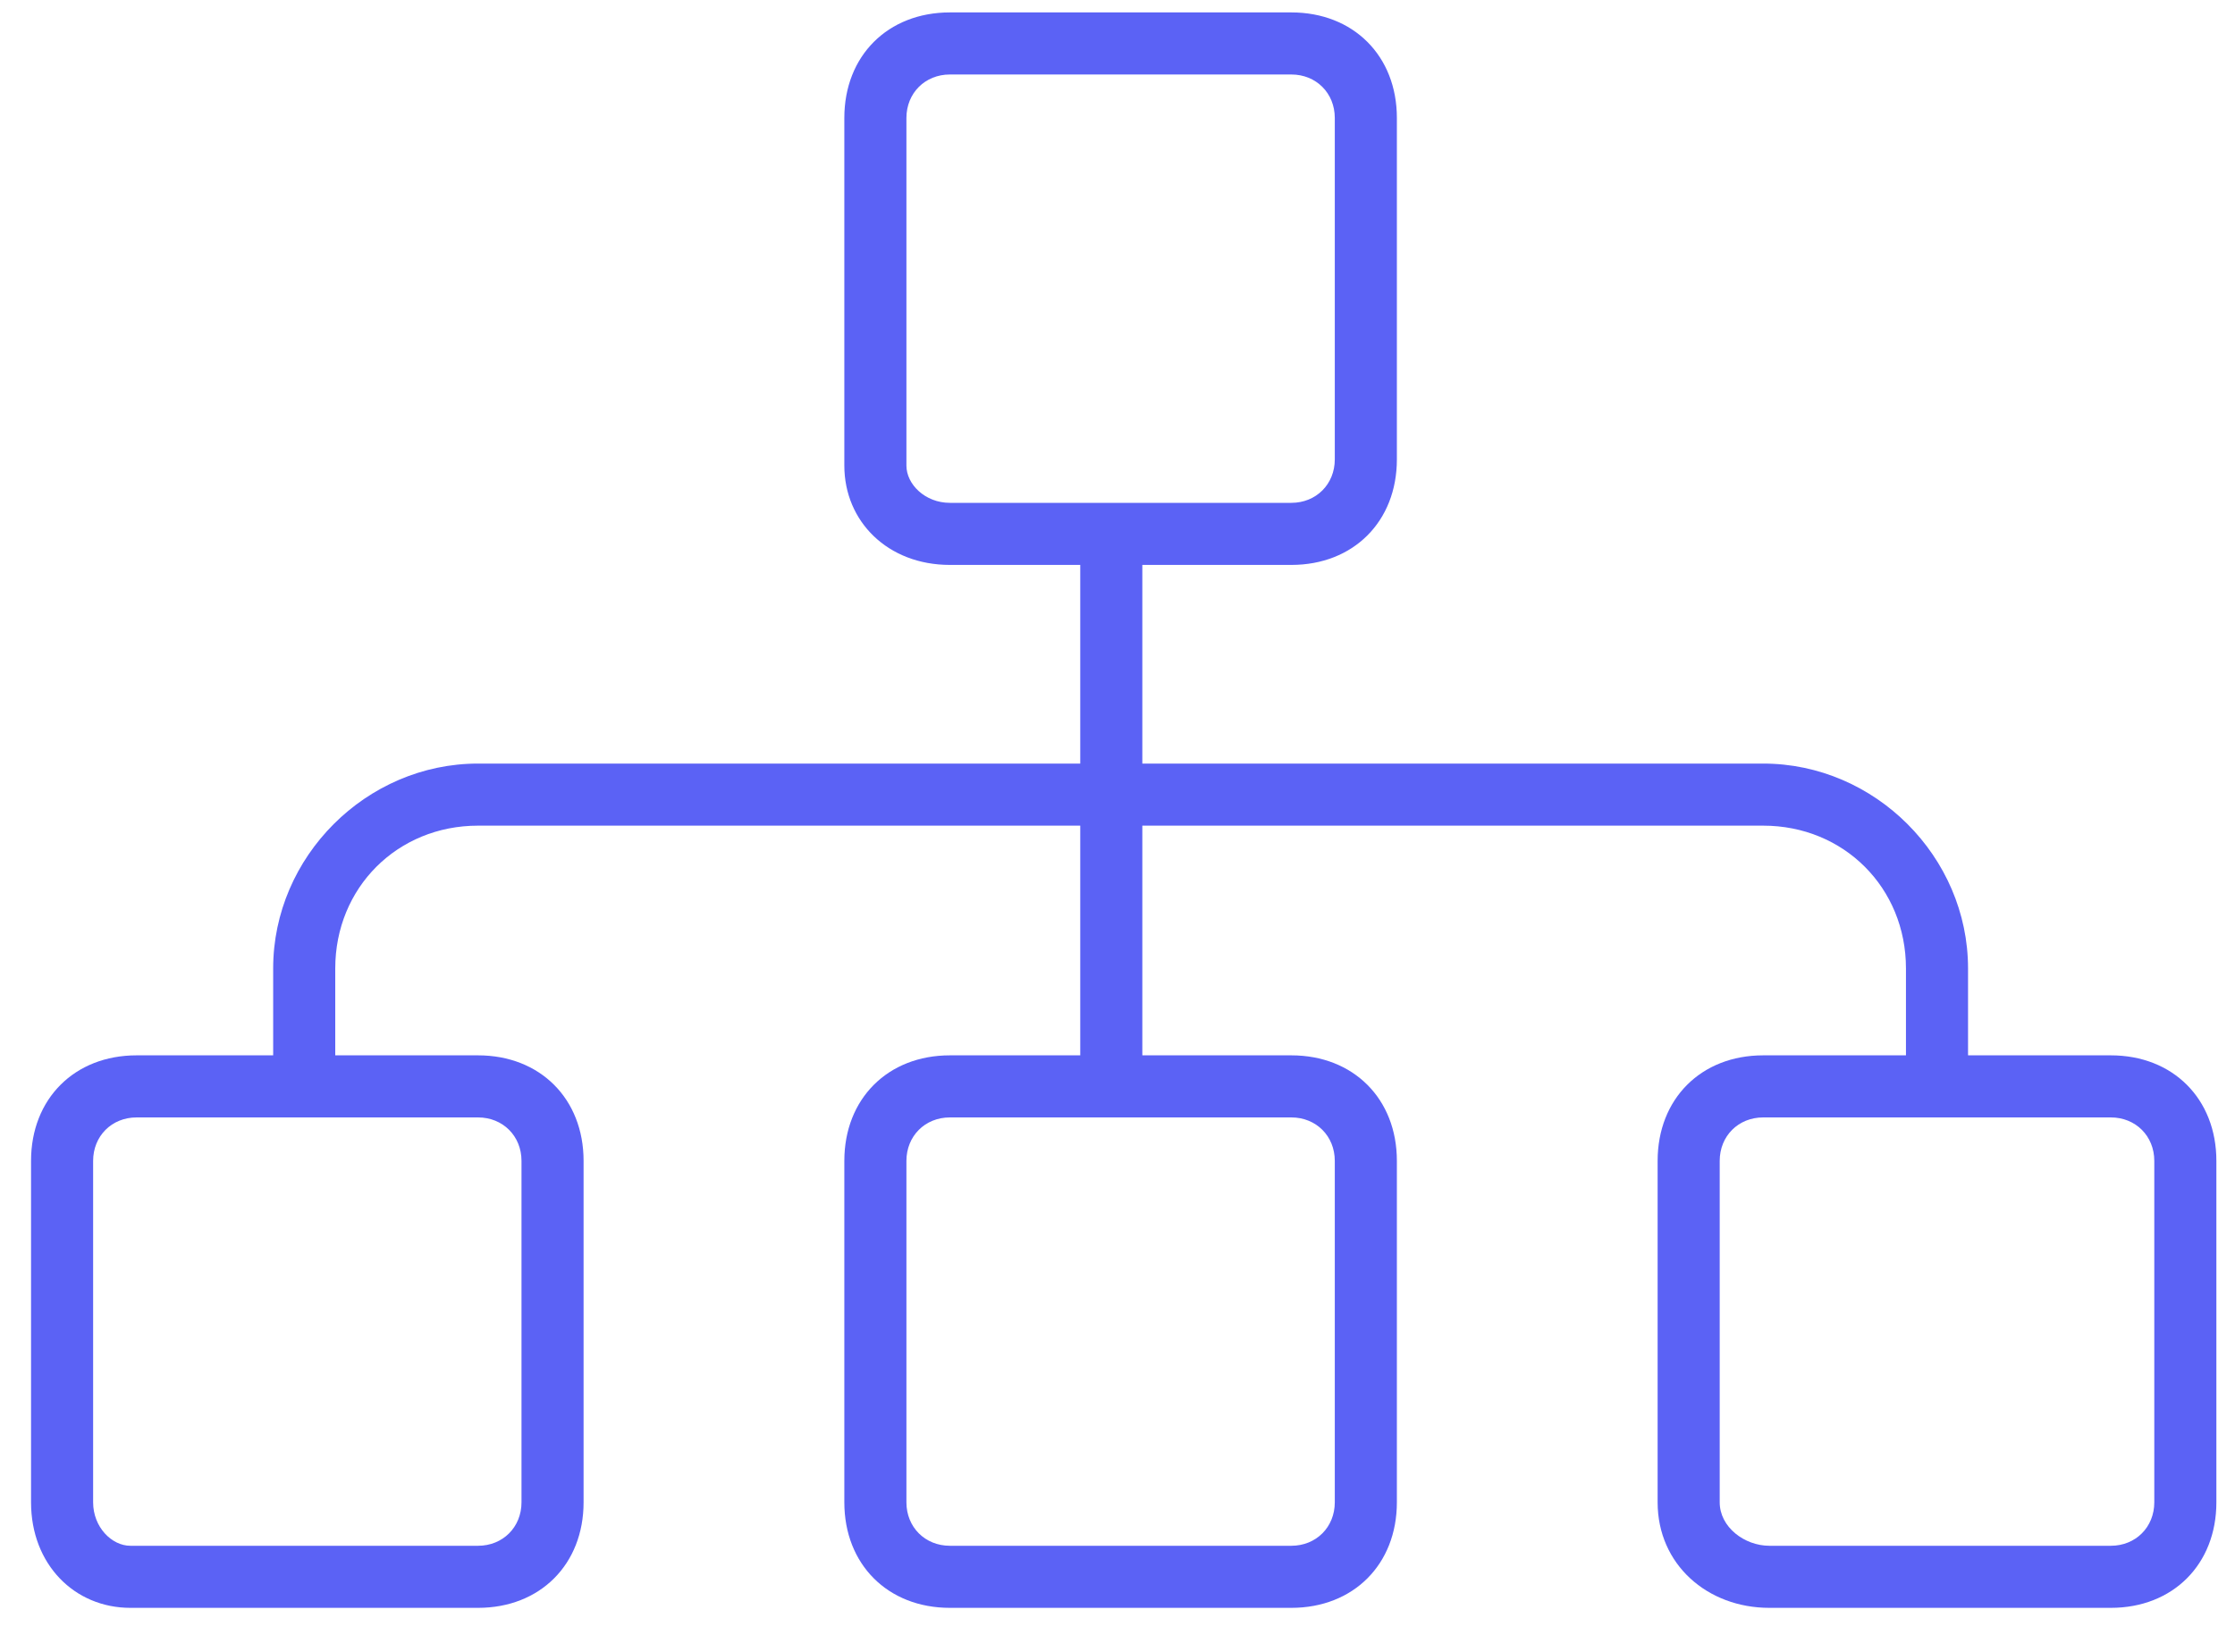
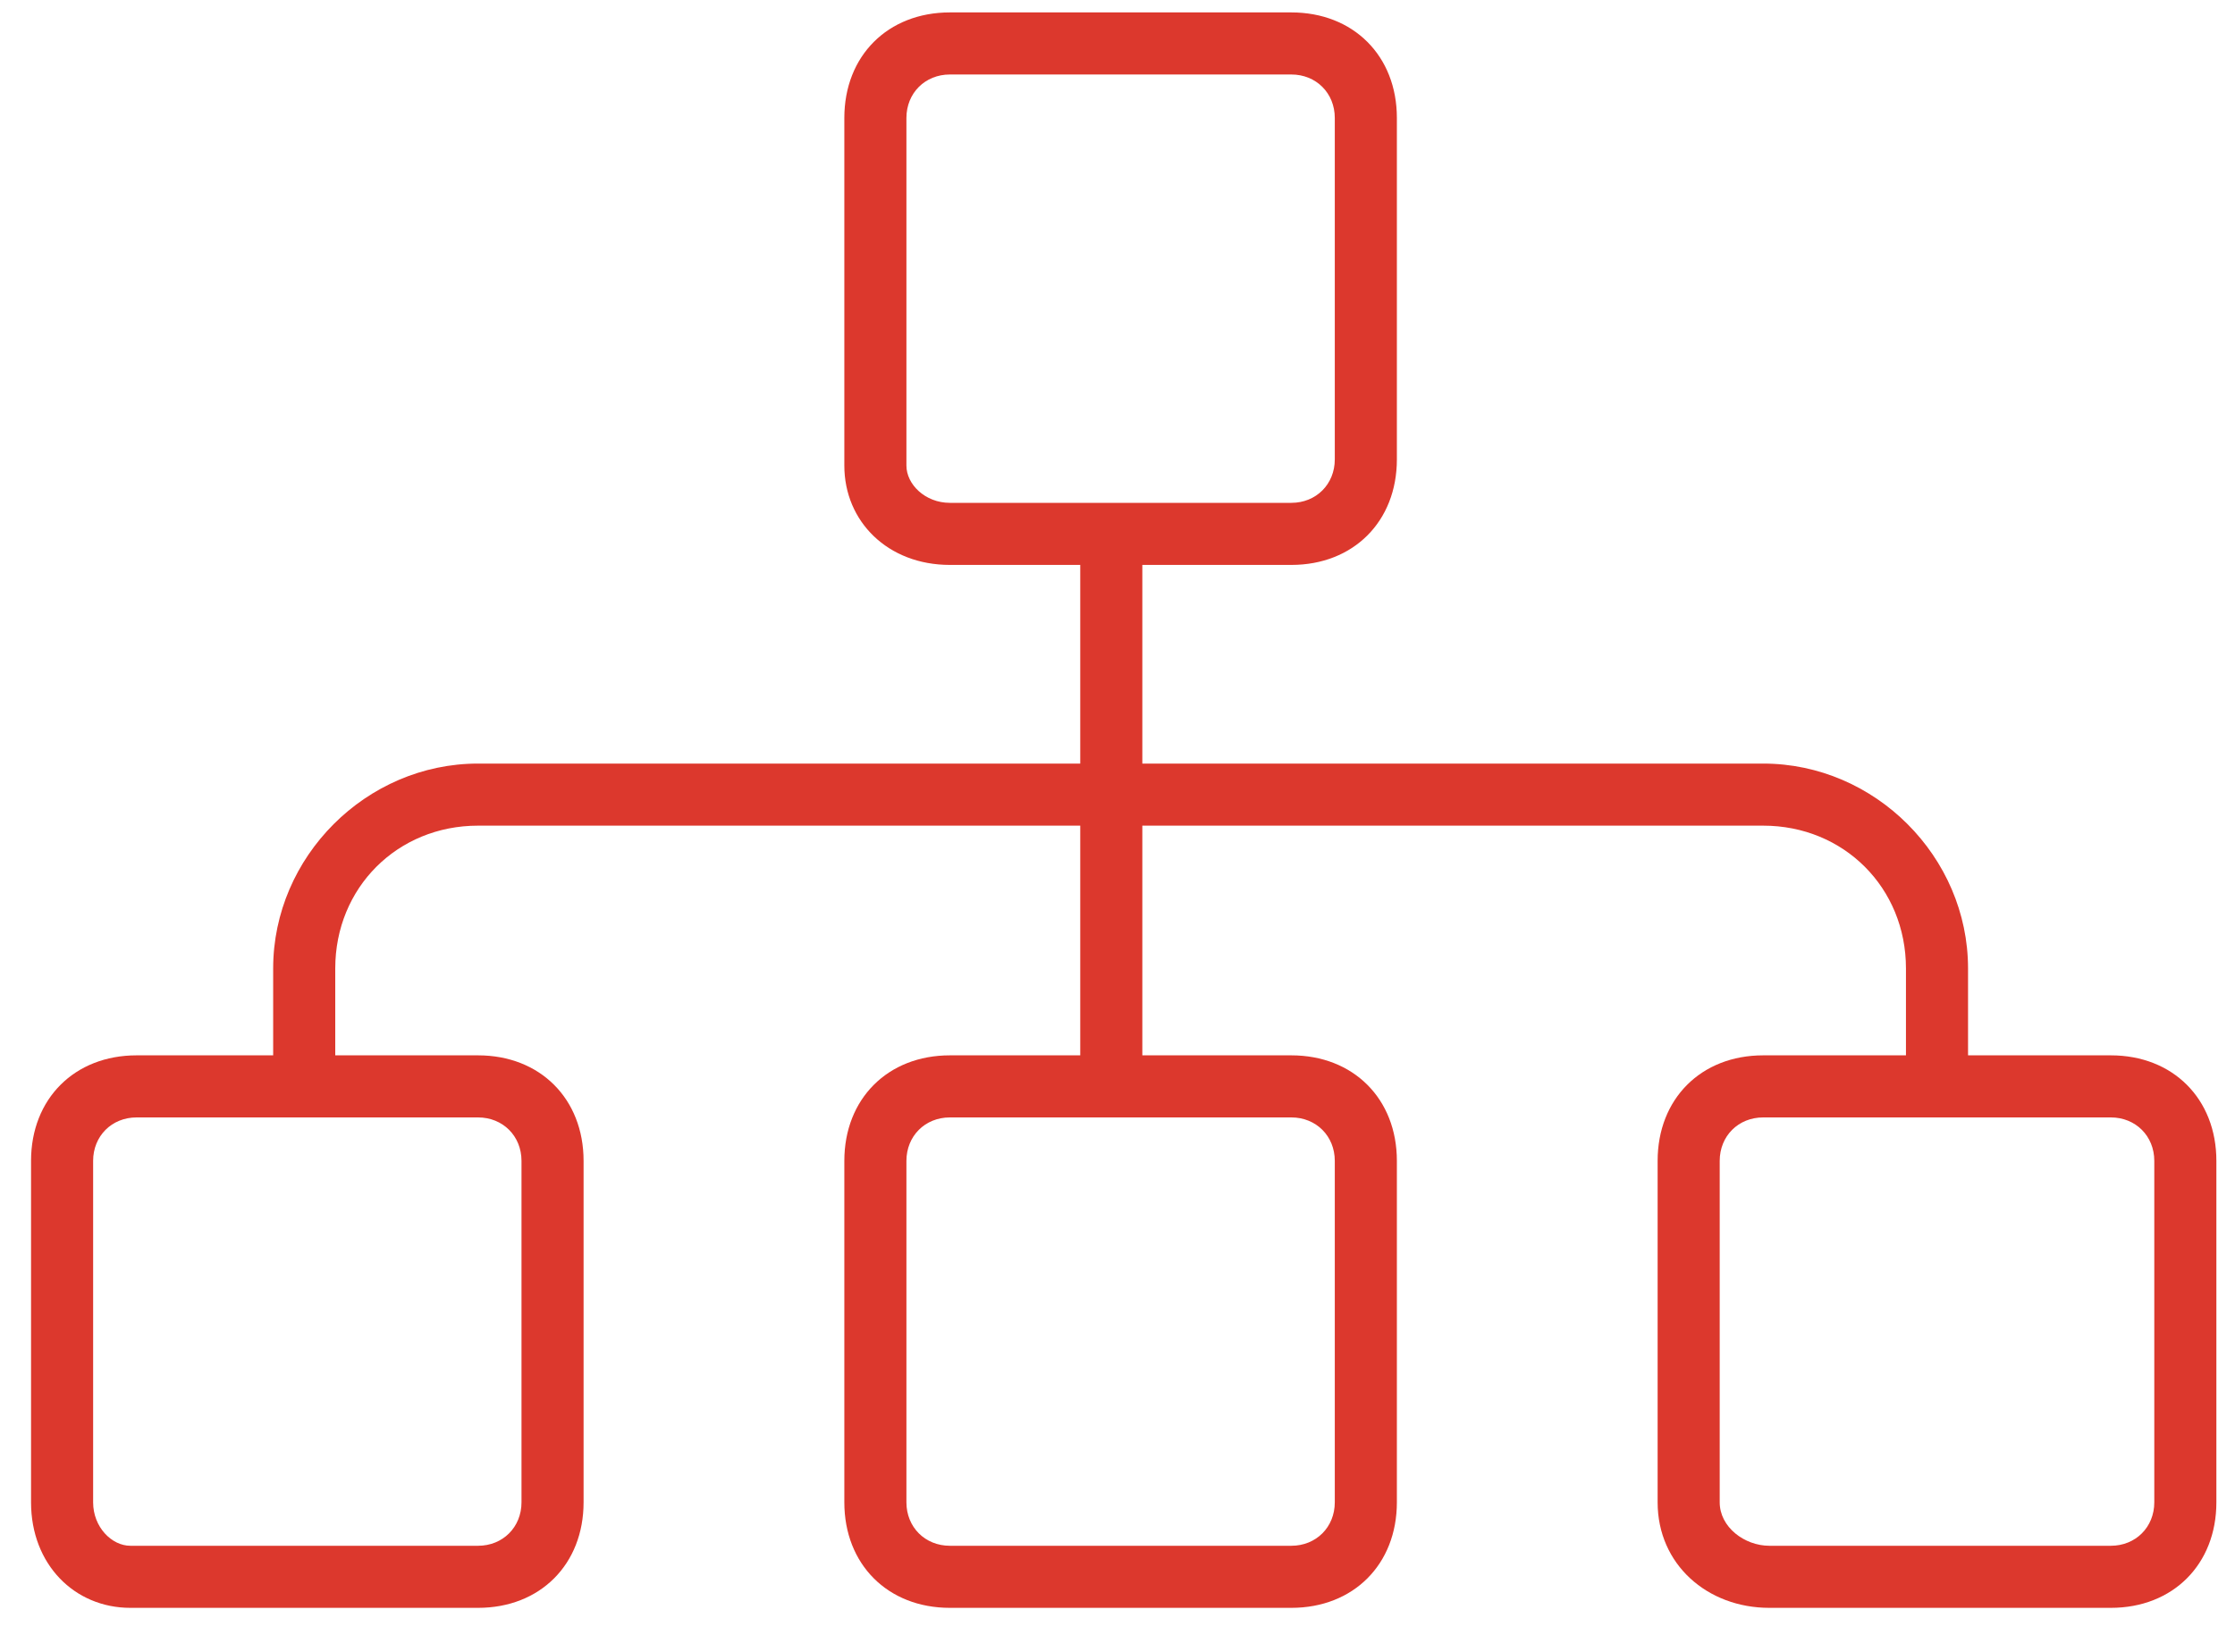
<svg xmlns="http://www.w3.org/2000/svg" version="1.1" id="Layer_1" x="0px" y="0px" viewBox="0 0 36 26.6" style="enable-background:new 0 0 36 26.6;" xml:space="preserve">
  <style type="text/css">
- 	.st0{fill:#5B62F5;}
+ 	.st0{fill:#DC382D;}
</style>
  <path class="st0" d="M34,17h-2.3v-1.4c0-1.8-1.5-3.3-3.3-3.3h-10V9.1h2.4c1,0,1.7-0.7,1.7-1.7V1.9c0-1-0.7-1.7-1.7-1.7h-5.5  c-1,0-1.7,0.7-1.7,1.7v5.6c0,0.9,0.7,1.6,1.7,1.6h2.1v3.2H7.7c-1.8,0-3.3,1.5-3.3,3.3V17H2.2c-1,0-1.7,0.7-1.7,1.7v5.5  c0,1,0.7,1.7,1.6,1.7h5.6c1,0,1.7-0.7,1.7-1.7v-5.5c0-1-0.7-1.7-1.7-1.7H5.4v-1.4c0-1.3,1-2.3,2.3-2.3h9.7V17h-2.1  c-1,0-1.7,0.7-1.7,1.7v5.5c0,1,0.7,1.7,1.7,1.7h5.5c1,0,1.7-0.7,1.7-1.7v-5.5c0-1-0.7-1.7-1.7-1.7h-2.4v-3.7h10c1.3,0,2.3,1,2.3,2.3  V17h-2.3c-1,0-1.7,0.7-1.7,1.7v5.5c0,1,0.8,1.7,1.8,1.7H34c1,0,1.7-0.7,1.7-1.7v-5.5C35.7,17.7,35,17,34,17z M14.6,7.5V1.9  c0-0.4,0.3-0.7,0.7-0.7h5.5c0.4,0,0.7,0.3,0.7,0.7v5.5c0,0.4-0.3,0.7-0.7,0.7h-5.5C14.9,8.1,14.6,7.8,14.6,7.5z M8.4,18.7v5.5  c0,0.4-0.3,0.7-0.7,0.7H2.1c-0.3,0-0.6-0.3-0.6-0.7v-5.5c0-0.4,0.3-0.7,0.7-0.7h5.5C8.1,18,8.4,18.3,8.4,18.7z M21.5,18.7v5.5  c0,0.4-0.3,0.7-0.7,0.7h-5.5c-0.4,0-0.7-0.3-0.7-0.7v-5.5c0-0.4,0.3-0.7,0.7-0.7h5.5C21.2,18,21.5,18.3,21.5,18.7z M34.7,24.2  c0,0.4-0.3,0.7-0.7,0.7h-5.5c-0.4,0-0.8-0.3-0.8-0.7v-5.5c0-0.4,0.3-0.7,0.7-0.7H34c0.4,0,0.7,0.3,0.7,0.7V24.2z" />
</svg>
